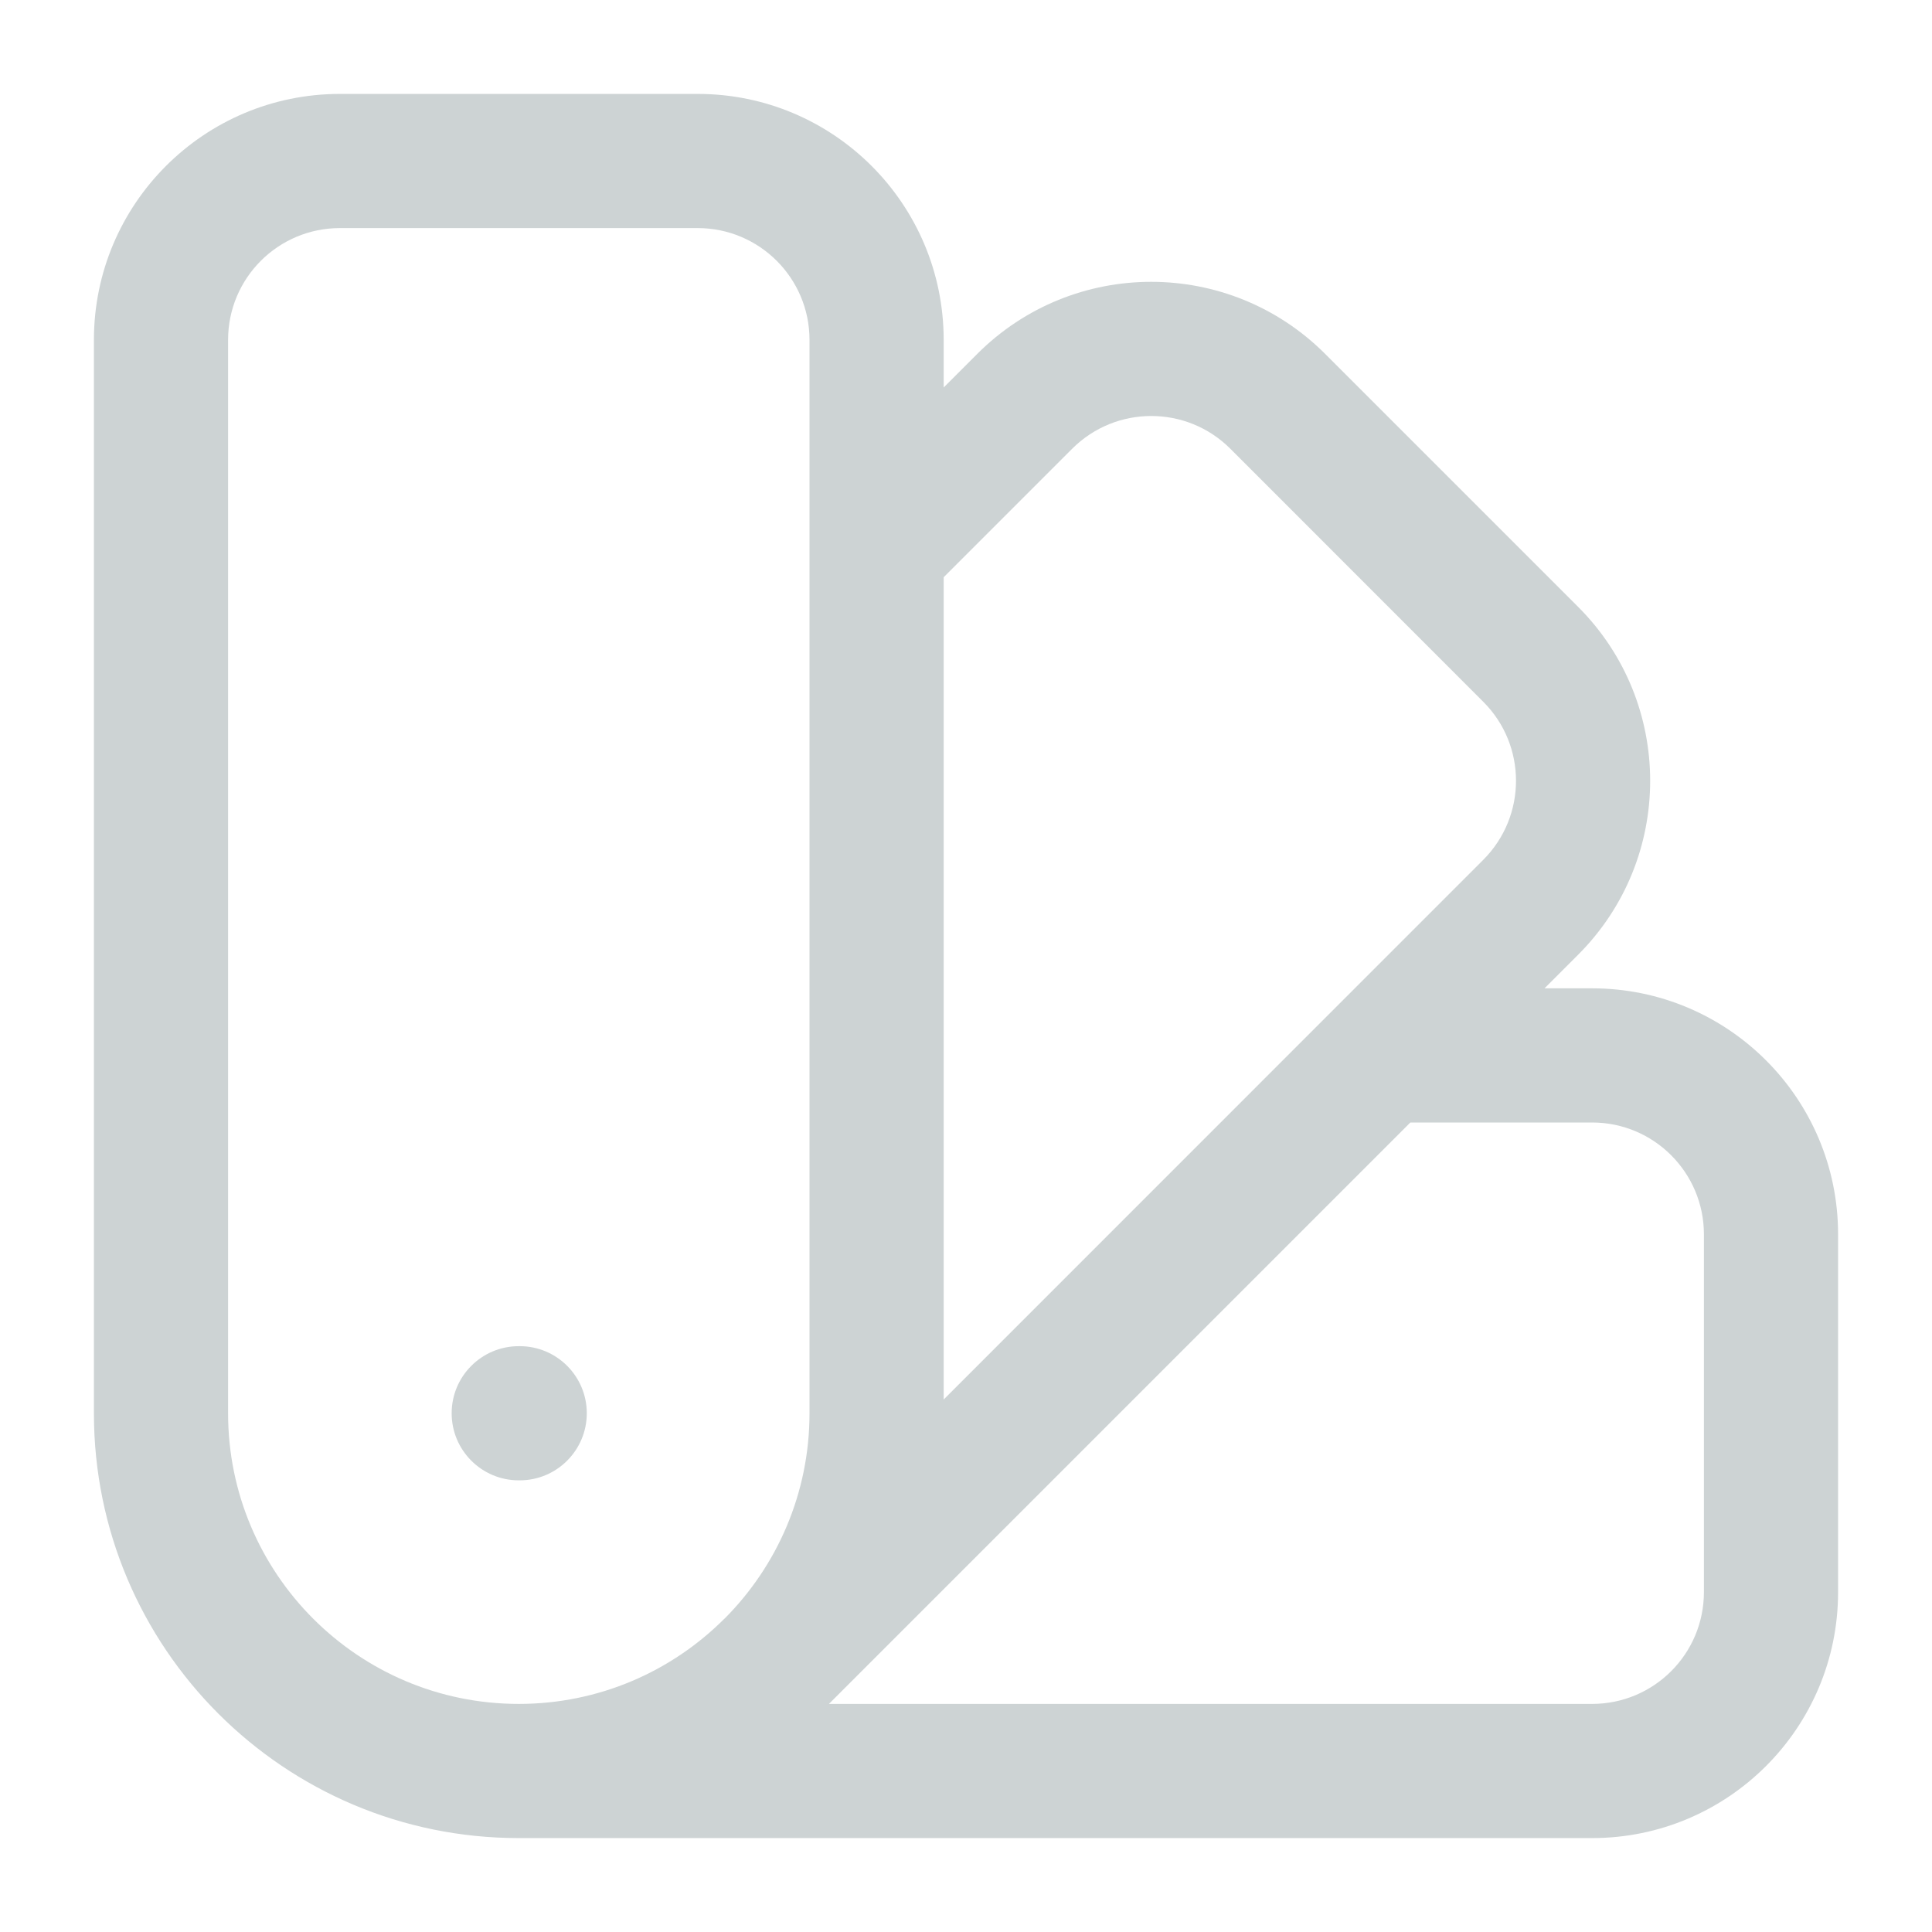
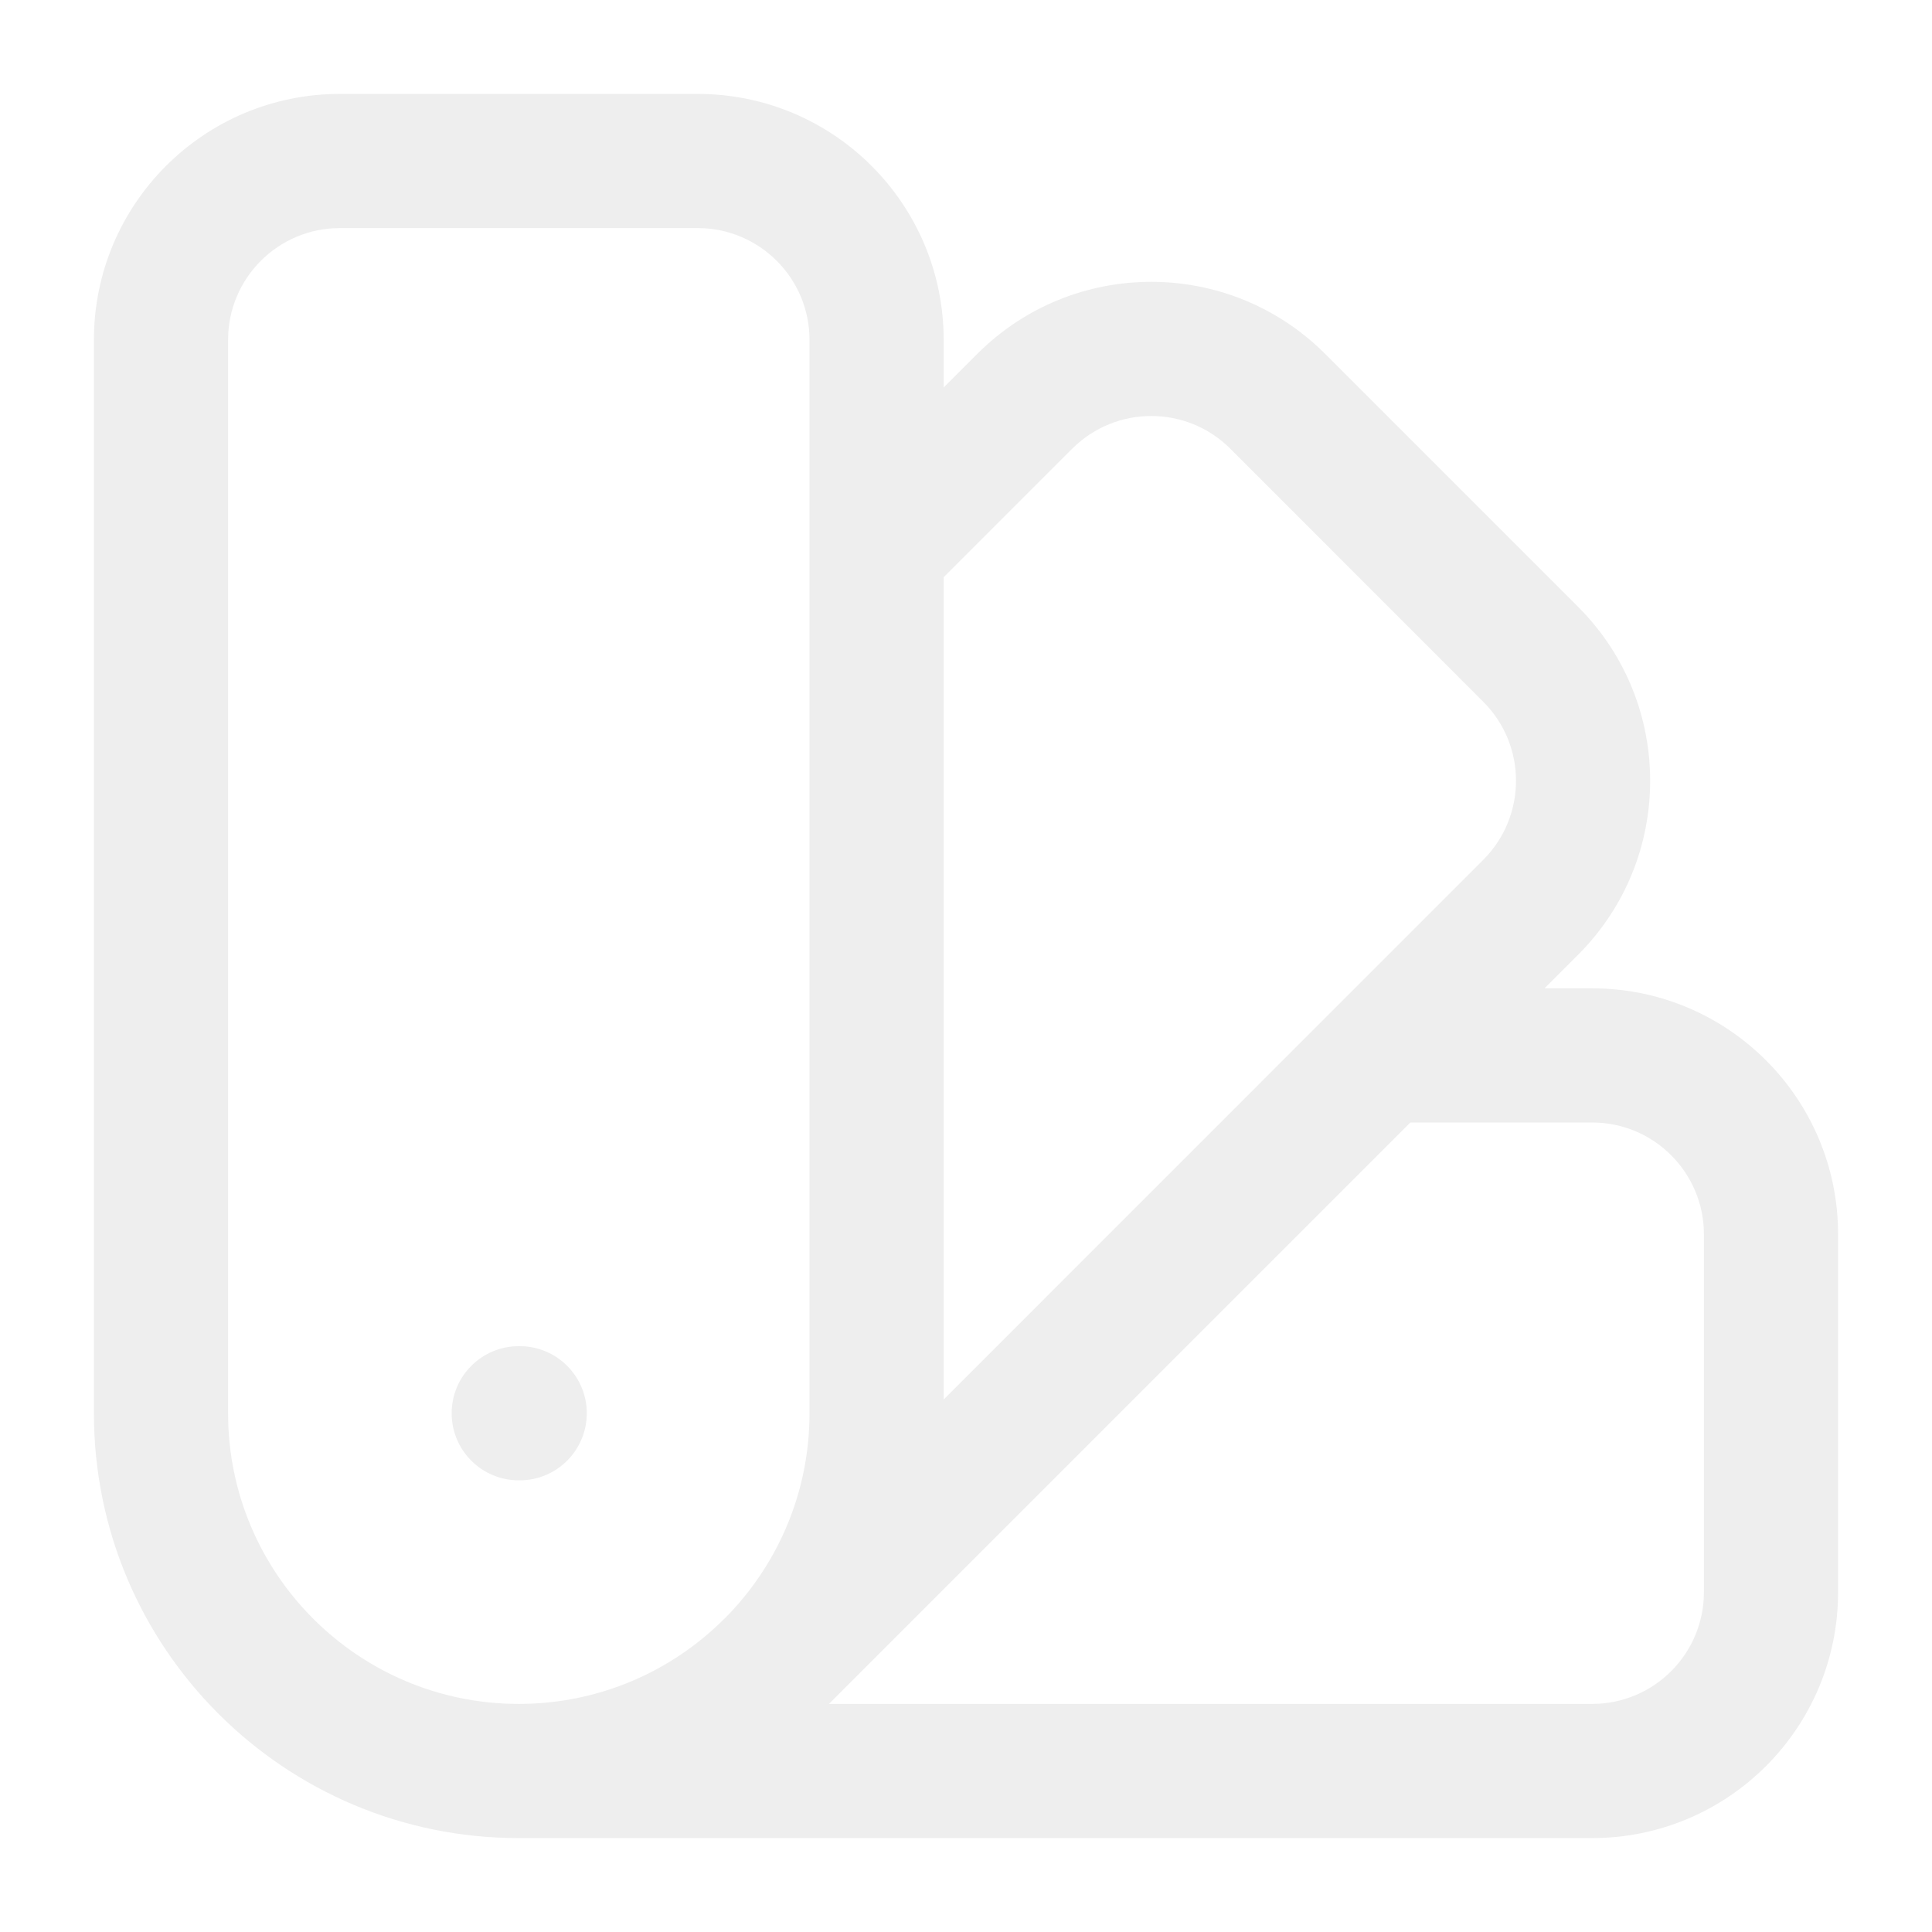
<svg xmlns="http://www.w3.org/2000/svg" width="18" height="18" viewBox="0 0 18 18" fill="none">
-   <path fill-rule="evenodd" clip-rule="evenodd" d="M0.875 3.167C0.875 1.901 1.901 0.875 3.167 0.875L6.5 0.875C7.766 0.875 8.792 1.901 8.792 3.167V3.61L9.105 3.297C10 2.402 11.451 2.402 12.346 3.297L14.703 5.654C15.598 6.549 15.598 8 14.703 8.895L14.39 9.208H14.833C16.099 9.208 17.125 10.234 17.125 11.5L17.125 14.833C17.125 16.099 16.099 17.125 14.833 17.125L4.833 17.125C2.647 17.125 0.875 15.353 0.875 13.167L0.875 3.167ZM7.723 15.875H14.833C15.409 15.875 15.875 15.409 15.875 14.833V11.5C15.875 10.925 15.409 10.458 14.833 10.458H13.14L7.723 15.875ZM8.792 13.039L13.819 8.011C14.226 7.604 14.226 6.944 13.819 6.538L11.463 4.181C11.056 3.774 10.396 3.774 9.989 4.181L8.792 5.378L8.792 13.039ZM6.748 15.082C6.258 15.572 5.581 15.875 4.833 15.875C3.338 15.875 2.125 14.662 2.125 13.167L2.125 3.167C2.125 2.591 2.591 2.125 3.167 2.125L6.5 2.125C7.075 2.125 7.542 2.591 7.542 3.167L7.542 13.167C7.542 13.914 7.239 14.591 6.75 15.081C6.749 15.081 6.749 15.081 6.748 15.082C6.748 15.082 6.748 15.082 6.748 15.082ZM4.208 13.167C4.208 12.822 4.488 12.542 4.833 12.542H4.842C5.187 12.542 5.467 12.822 5.467 13.167C5.467 13.512 5.187 13.792 4.842 13.792H4.833C4.488 13.792 4.208 13.512 4.208 13.167Z" fill="#CDD3D4" />
+   <path fill-rule="evenodd" clip-rule="evenodd" d="M0.875 3.167C0.875 1.901 1.901 0.875 3.167 0.875L6.5 0.875C7.766 0.875 8.792 1.901 8.792 3.167V3.61L9.105 3.297C10 2.402 11.451 2.402 12.346 3.297L14.703 5.654C15.598 6.549 15.598 8 14.703 8.895L14.39 9.208H14.833C16.099 9.208 17.125 10.234 17.125 11.5L17.125 14.833C17.125 16.099 16.099 17.125 14.833 17.125L4.833 17.125C2.647 17.125 0.875 15.353 0.875 13.167L0.875 3.167ZM7.723 15.875H14.833C15.409 15.875 15.875 15.409 15.875 14.833V11.5C15.875 10.925 15.409 10.458 14.833 10.458H13.14L7.723 15.875ZM8.792 13.039L13.819 8.011C14.226 7.604 14.226 6.944 13.819 6.538L11.463 4.181C11.056 3.774 10.396 3.774 9.989 4.181L8.792 5.378L8.792 13.039ZM6.748 15.082C6.258 15.572 5.581 15.875 4.833 15.875C3.338 15.875 2.125 14.662 2.125 13.167L2.125 3.167C2.125 2.591 2.591 2.125 3.167 2.125L6.5 2.125C7.075 2.125 7.542 2.591 7.542 3.167L7.542 13.167C7.542 13.914 7.239 14.591 6.75 15.081C6.749 15.081 6.749 15.081 6.748 15.082C6.748 15.082 6.748 15.082 6.748 15.082ZM4.208 13.167C4.208 12.822 4.488 12.542 4.833 12.542H4.842C5.187 12.542 5.467 12.822 5.467 13.167C5.467 13.512 5.187 13.792 4.842 13.792H4.833C4.488 13.792 4.208 13.512 4.208 13.167Z" fill="#eeeeee" />
</svg>
